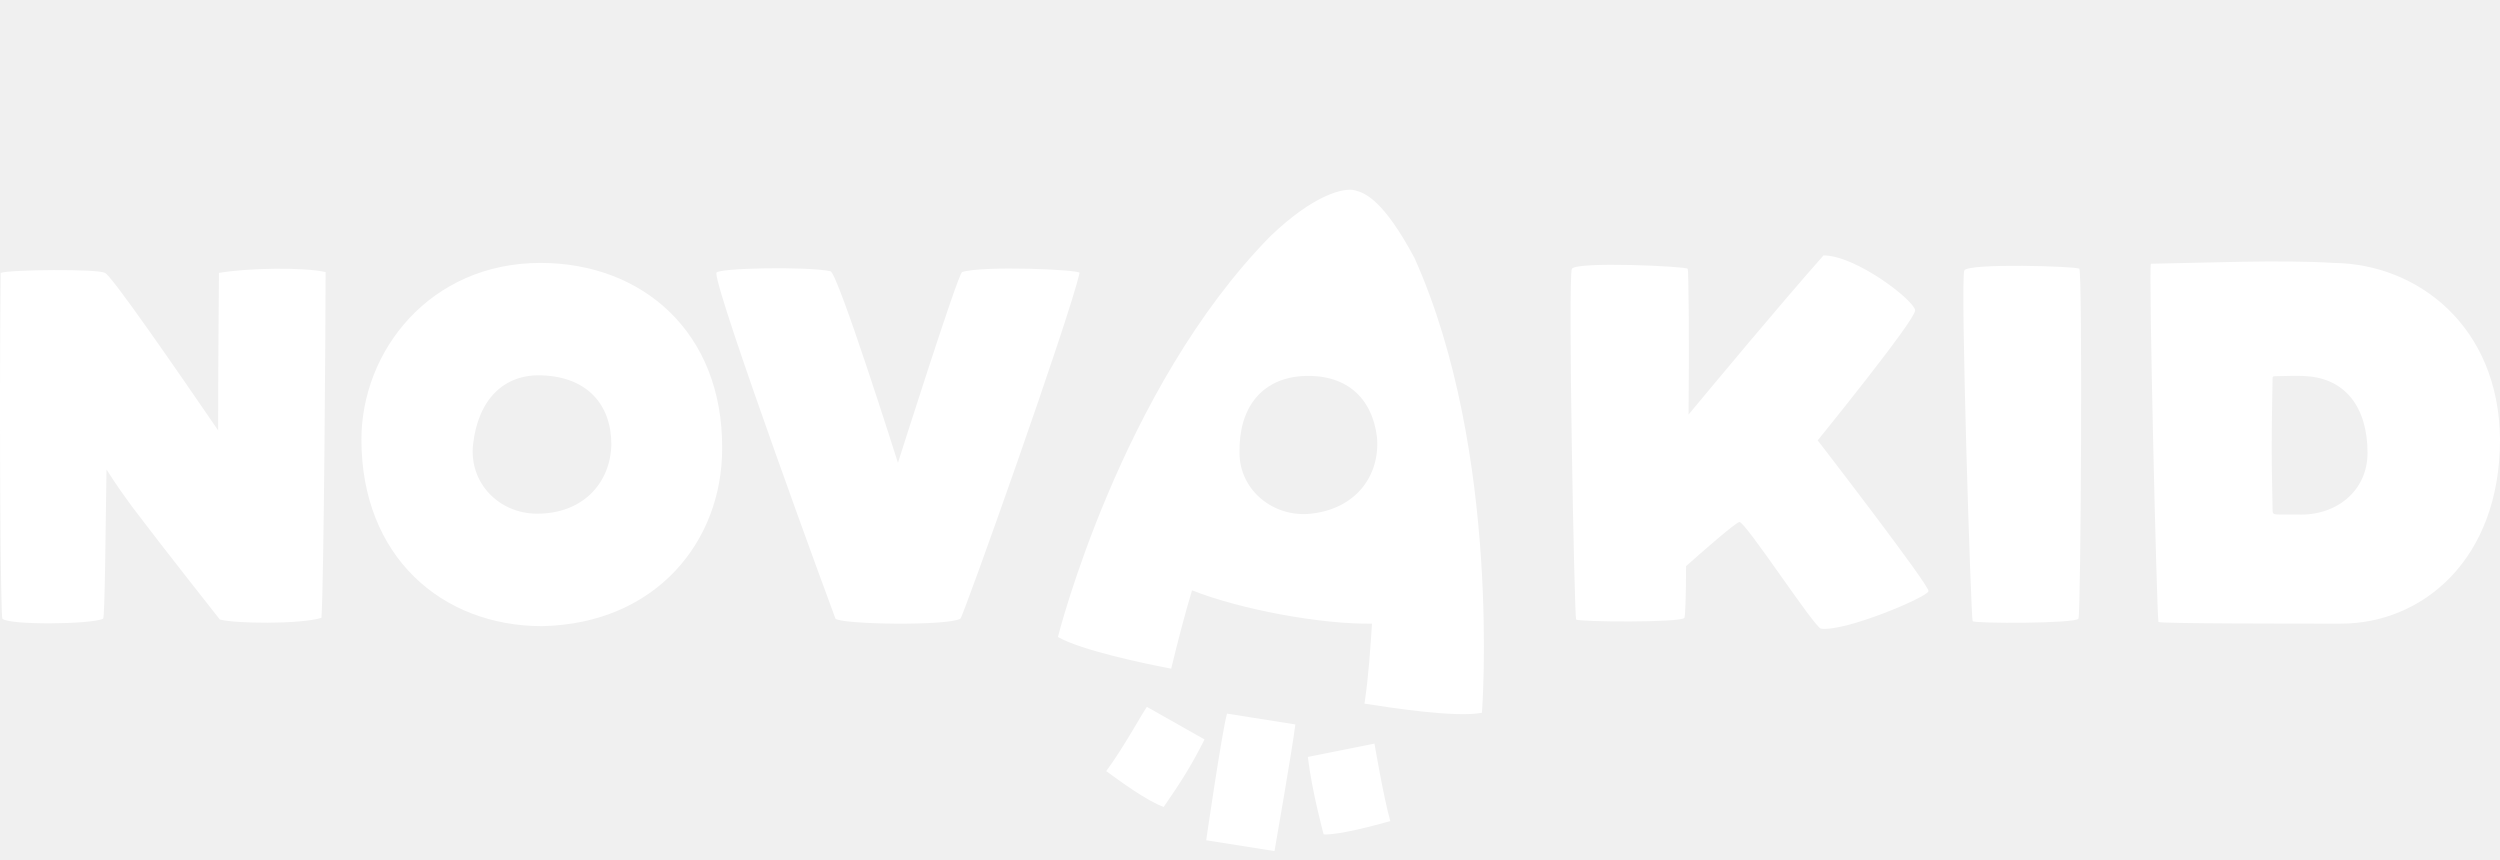
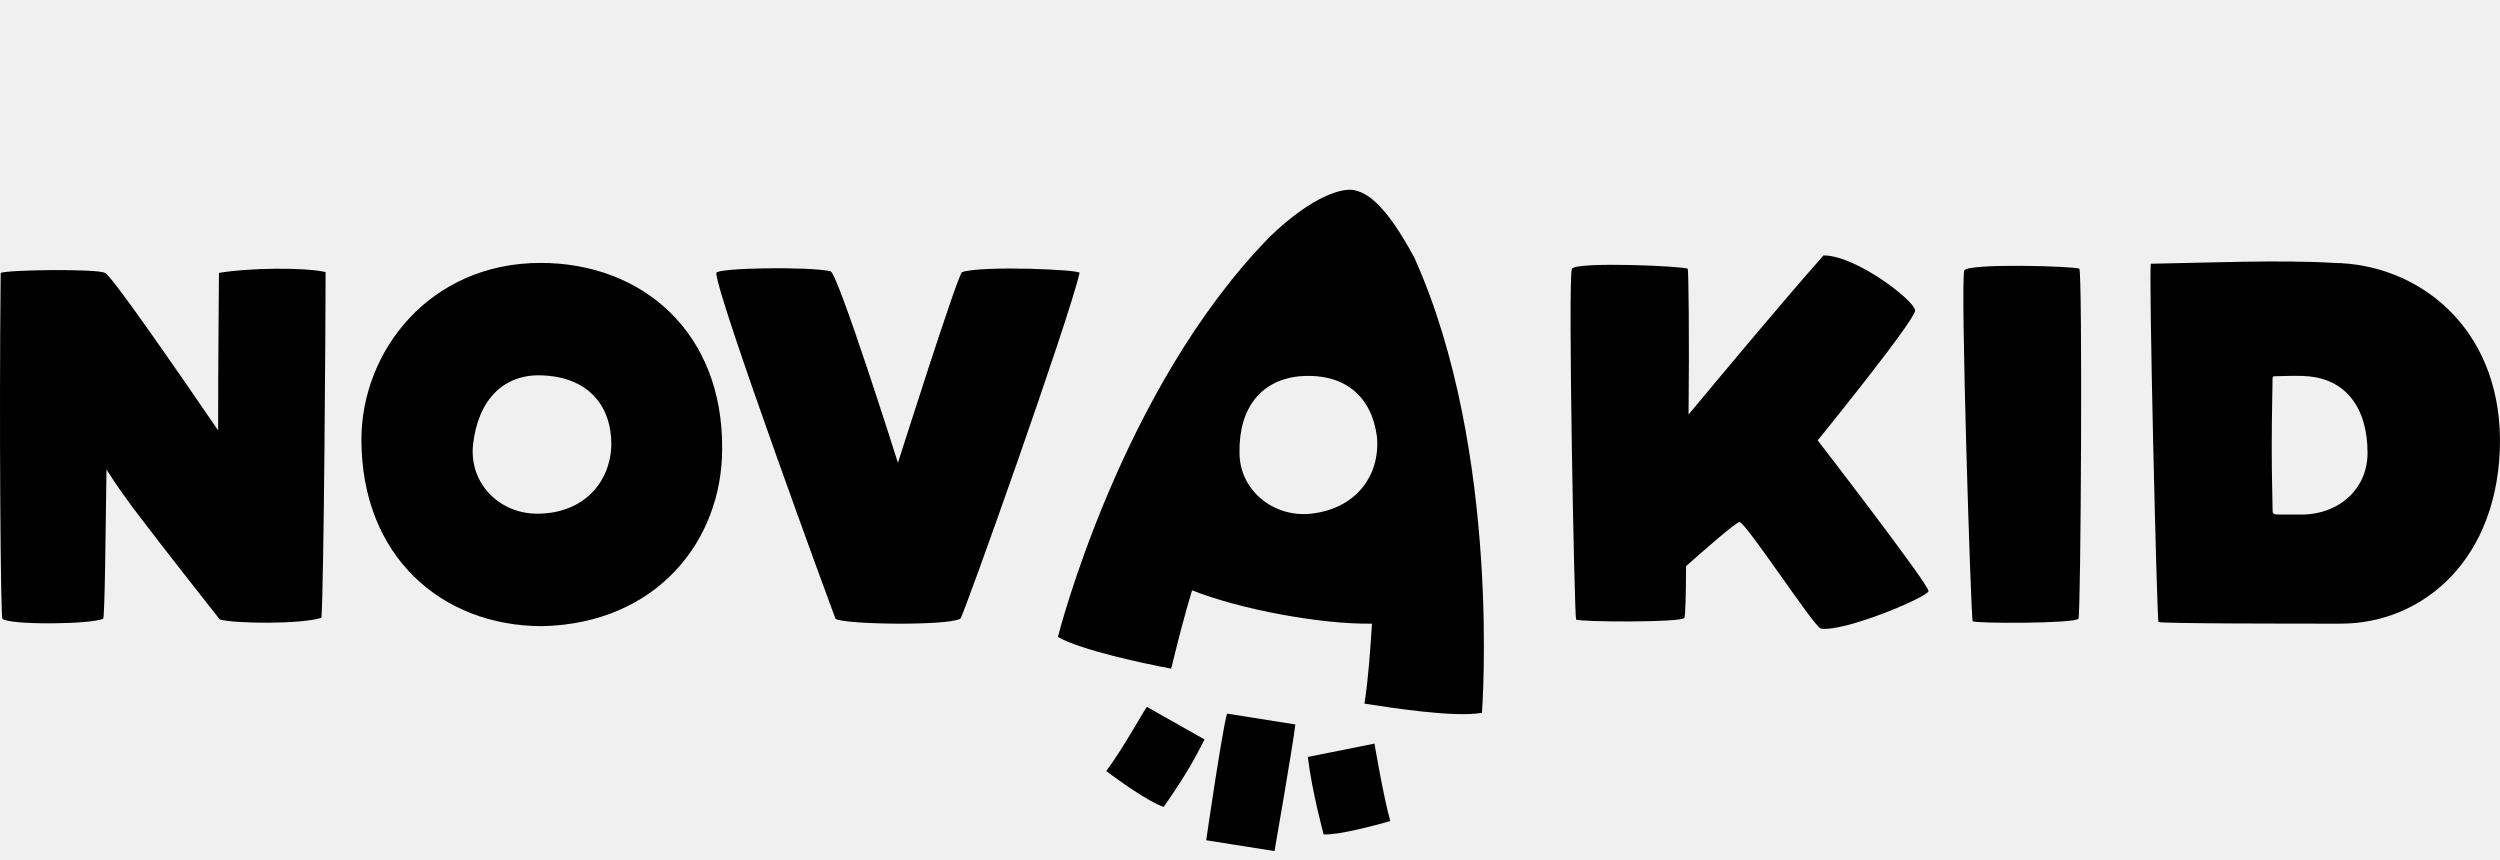
- <svg xmlns="http://www.w3.org/2000/svg" width="224" height="77" viewBox="0 0 224 77" fill="white">
+ <svg xmlns="http://www.w3.org/2000/svg" width="224" height="77" viewBox="0 0 224 77" fill="currentColor">
  <g clip-path="url(#clip0_340_325)">
    <path d="M108.075 75.287L114.196 76.257C114.196 76.257 115.838 66.852 116.062 64.911L109.941 63.94C109.493 65.508 108.075 75.287 108.075 75.287Z" />
    <path d="M121.436 17.063C120.466 16.764 117.704 17.436 113.822 21.168C100.386 34.828 94.788 57.073 94.788 57.073C96.878 58.267 102.551 59.462 104.939 59.91C105.537 57.446 106.134 55.132 106.806 52.893C111.135 54.61 118.376 55.953 122.929 55.879C122.78 58.118 122.631 60.581 122.257 63.045C124.646 63.418 130.394 64.314 132.782 63.866C132.782 63.866 134.574 40.576 126.736 23.109C123.974 17.959 122.332 17.287 121.436 17.063ZM117.48 46.025C114.121 46.399 111.06 43.935 111.06 40.576C110.986 36.471 113.076 34.007 116.51 33.709C120.54 33.41 122.929 35.575 123.377 39.158C123.676 42.592 121.511 45.578 117.48 46.025Z" />
    <path d="M99.117 69.091C100.237 69.912 102.775 71.778 104.268 72.301C105.761 70.136 106.731 68.643 107.925 66.255L102.775 63.343C102.7 63.269 100.685 67.001 99.117 69.091Z" />
    <path d="M117.182 67.822C117.555 70.957 118.6 74.764 118.6 74.764C119.943 74.838 123.228 73.943 124.571 73.57C123.974 71.479 123.153 66.627 123.153 66.627L117.182 67.822Z" />
    <path d="M209.071 23.557C204.443 23.258 197.351 23.557 192.723 23.631C192.499 23.706 193.246 54.983 193.395 55.729C193.544 55.879 205.413 55.879 209.743 55.879C217.058 55.879 224 50.131 224 39.382C223.925 29.23 216.61 23.631 209.071 23.557ZM205.861 46.1C205.413 46.1 204.741 46.1 204.219 46.1C203.622 46.1 203.622 46.025 203.622 45.577C203.622 44.682 203.547 42.816 203.547 40.203C203.547 37.142 203.622 34.605 203.622 33.933C203.622 33.783 203.622 33.709 203.846 33.709C204.443 33.709 205.861 33.634 206.682 33.709C210.116 33.933 212.131 36.471 212.131 40.576C212.131 44.01 209.295 46.249 205.861 46.1Z" />
    <path d="M48.432 23.557C38.505 23.557 32.383 31.47 32.383 39.382C32.383 49.833 39.55 56.103 48.582 56.103C58.808 55.879 64.705 48.489 64.705 40.203C64.78 29.753 57.539 23.557 48.432 23.557ZM48.134 46.026C44.7 46.026 42.013 43.264 42.386 39.83C42.834 35.799 45.148 33.485 48.582 33.634C52.613 33.784 54.777 36.247 54.777 39.83C54.703 43.264 52.239 46.026 48.134 46.026Z" />
    <path d="M86.203 24.378C85.83 24.528 80.456 41.472 80.456 41.472C80.456 41.472 75.081 24.453 74.409 24.304C72.394 23.856 64.183 24.005 64.183 24.453C64.108 26.244 74.782 55.282 74.857 55.431C75.38 55.954 84.934 56.103 86.054 55.431C86.353 55.132 95.833 28.484 96.728 24.453C96.803 24.154 88.07 23.781 86.203 24.378Z" />
    <path d="M171.598 27.812C171.524 26.916 166.299 22.885 163.387 22.885C159.357 27.439 153.534 34.455 151.295 37.143C151.369 30.35 151.295 24.154 151.22 24.08C150.996 23.856 141.292 23.408 140.844 24.08C140.471 24.751 141.068 55.282 141.218 55.506C141.367 55.73 150.698 55.804 150.922 55.356C150.996 55.282 151.071 53.416 151.071 50.728C152.489 49.459 155.475 46.847 155.848 46.772C156.371 46.697 162.641 56.327 163.163 56.327C165.328 56.625 172.718 53.49 172.793 52.968C172.942 52.52 162.865 39.457 162.865 39.457C162.865 39.457 171.598 28.708 171.598 27.812Z" />
    <path d="M176.003 24.229C175.629 24.901 176.6 55.431 176.749 55.655C176.898 55.879 186.005 55.879 186.229 55.431C186.453 54.983 186.602 24.229 186.304 24.079C186.08 23.855 176.376 23.557 176.003 24.229Z" />
    <path d="M19.619 24.453C19.619 25.498 19.544 31.843 19.544 38.561C15.812 33.112 9.84 24.453 9.393 24.453C8.87 24.079 0.808 24.154 0.062 24.453C-0.087 38.038 0.062 55.207 0.211 55.431C0.734 56.028 8.273 55.953 9.243 55.431C9.393 55.282 9.467 47.294 9.542 42.069C10.438 43.487 11.259 44.607 11.856 45.428C14.618 49.086 19.694 55.505 19.694 55.505C20.963 55.879 26.934 55.953 28.801 55.356C29.024 52.221 29.174 28.633 29.174 24.378C27.233 23.93 22.157 24.005 19.619 24.453Z" />
  </g>
  <defs>
    <clipPath id="clip0_340_325">
-       <rect width="224" height="77" fill="white" />
+       <rect width="224" height="77" fill="none" />
    </clipPath>
  </defs>
</svg>
